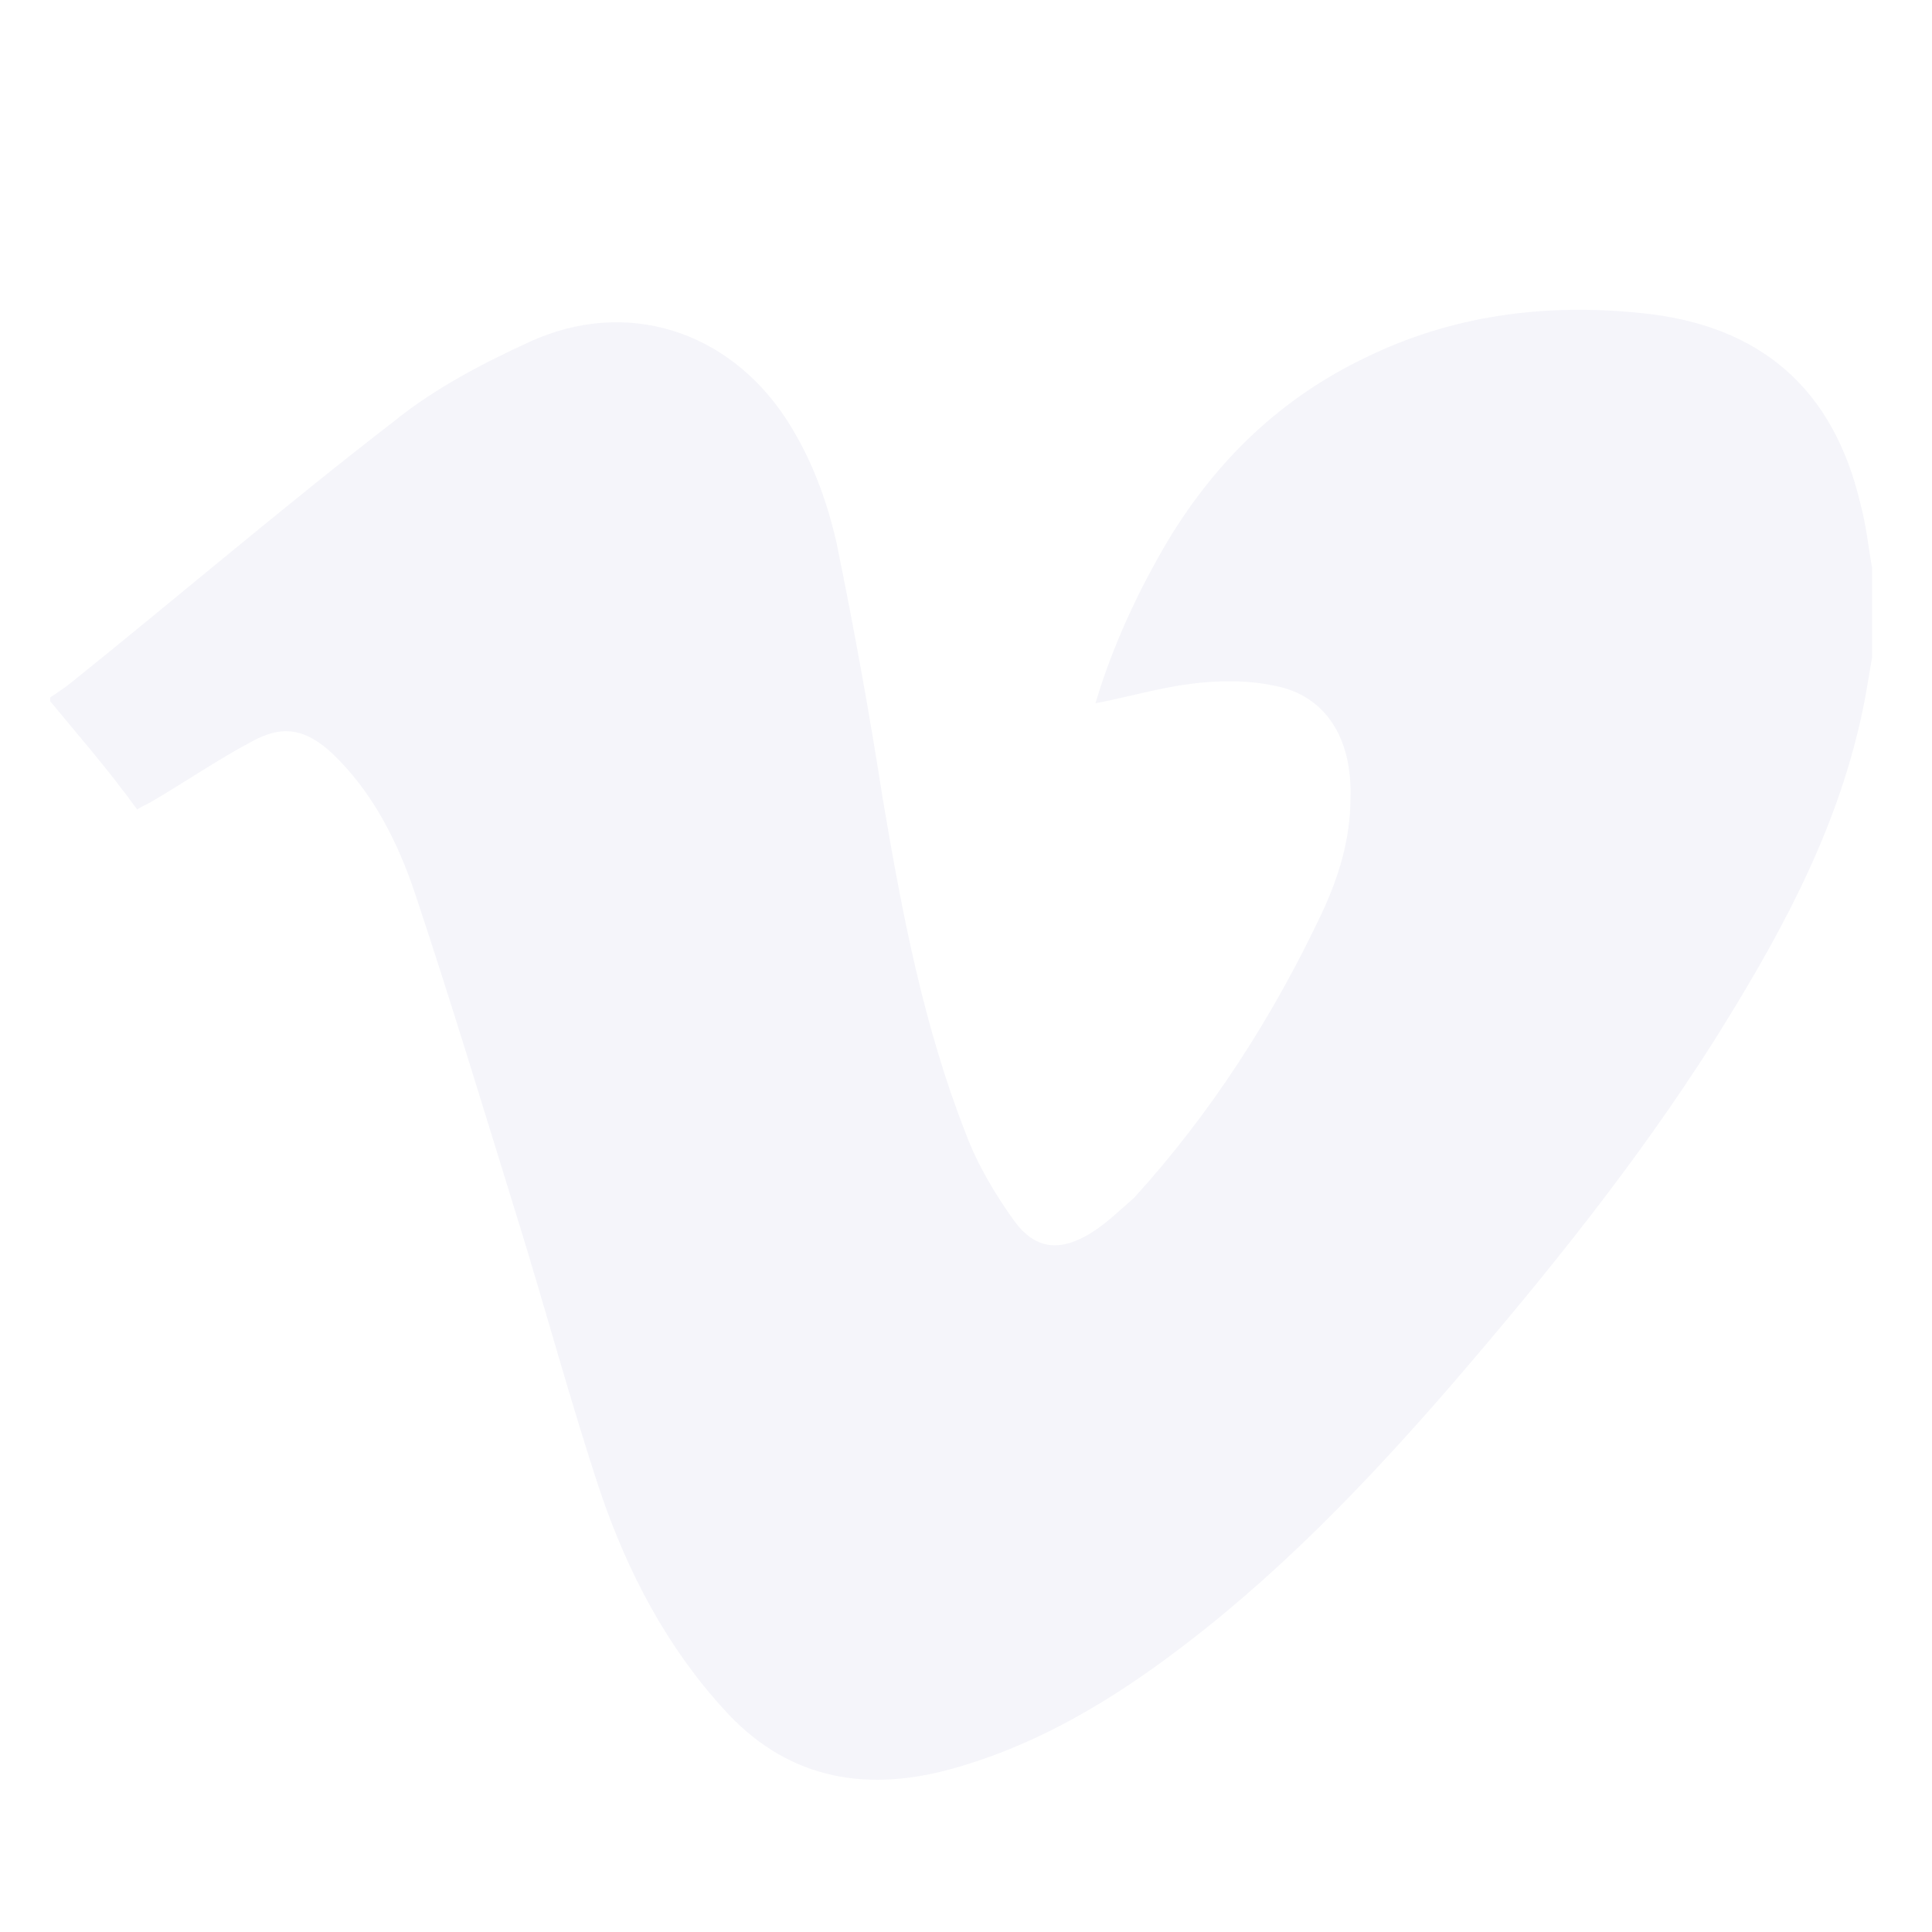
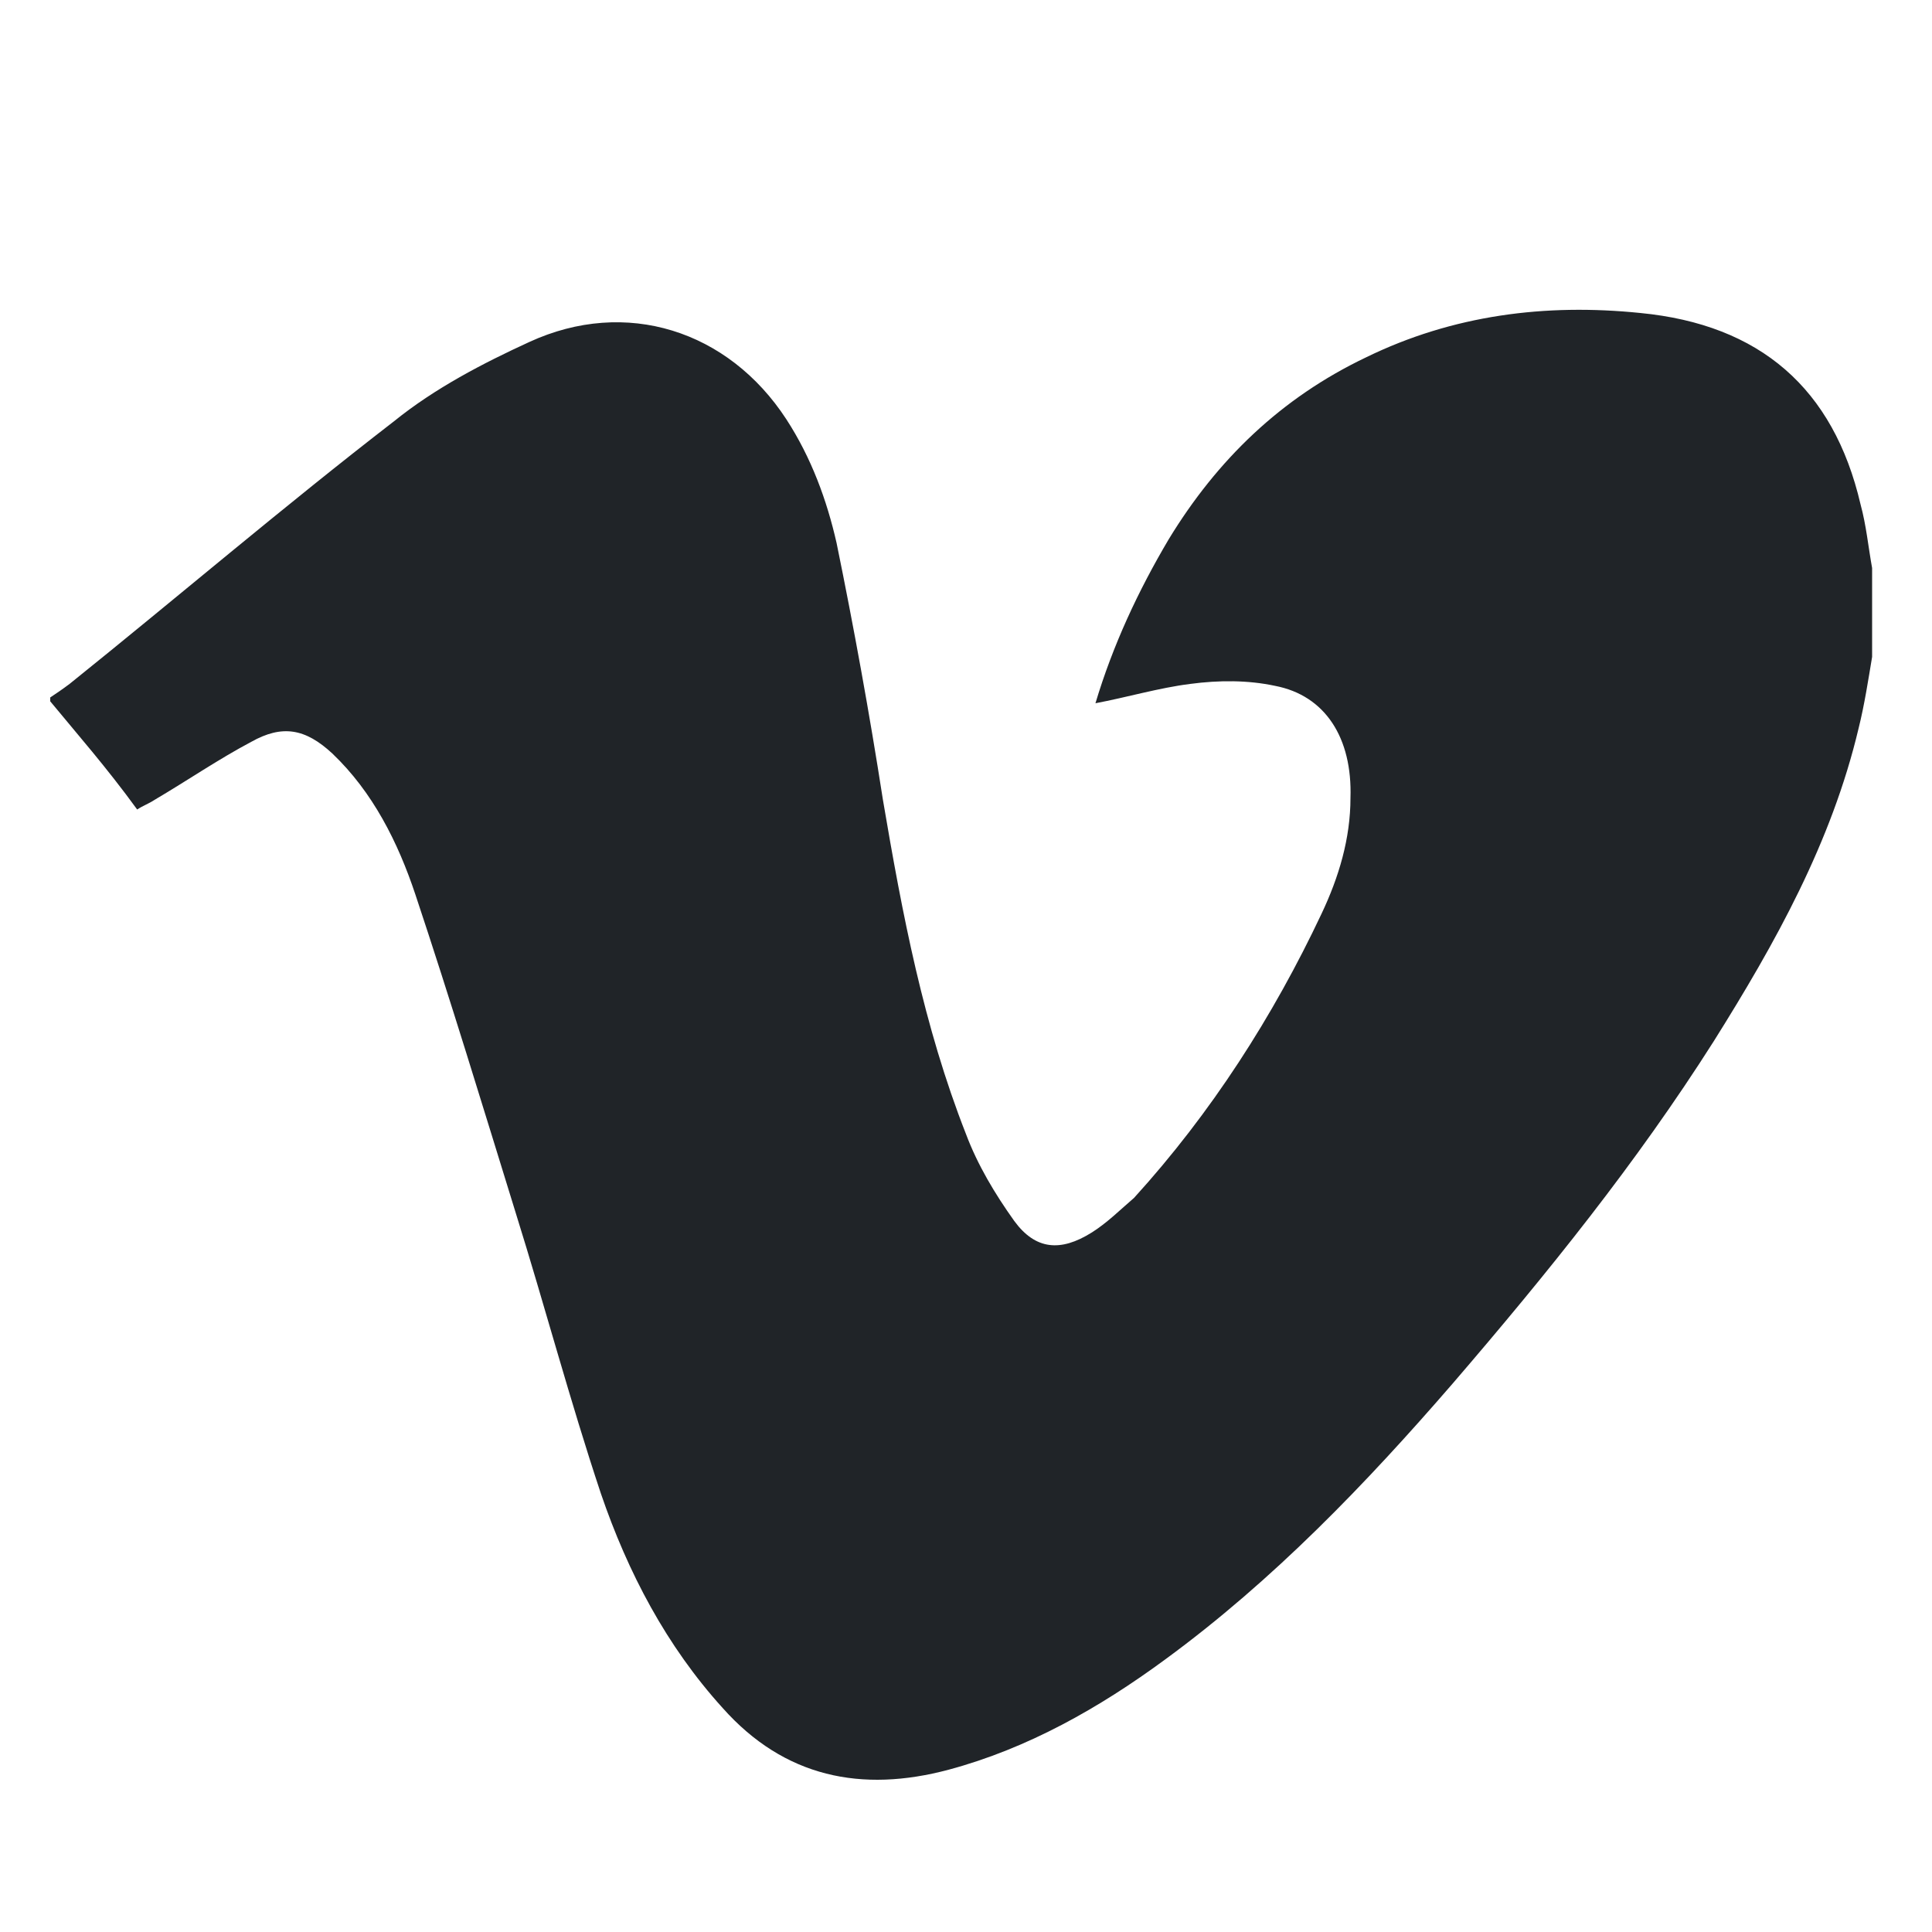
<svg xmlns="http://www.w3.org/2000/svg" version="1.1" id="Layer_1" x="0px" y="0px" width="100px" height="100px" viewBox="0 0 100 100" enable-background="new 0 0 100 100" xml:space="preserve">
  <g>
-     <path fill="#F5F5FA" d="M2.6,36.3c0-0.1,0-0.1,0-0.2c0.3-0.2,0.6-0.4,1-0.7c5.6-4.5,11.1-9.2,16.8-13.6c2.1-1.7,4.6-3,7-4.1   c5-2.3,10.3-0.6,13.3,4c1.3,2,2.1,4.2,2.6,6.4c0.9,4.4,1.7,8.8,2.4,13.3c1,5.9,2.1,11.7,4.3,17.3c0.6,1.6,1.5,3.1,2.5,4.5   c1.1,1.5,2.4,1.6,4,0.6c0.8-0.5,1.5-1.2,2.2-1.8c4-4.4,7.2-9.4,9.7-14.7c0.9-1.9,1.5-3.9,1.5-6c0.1-3.1-1.3-5.3-3.9-5.8   c-1.4-0.3-2.9-0.3-4.4-0.1c-1.6,0.2-3.3,0.7-4.9,1c0.9-3,2.2-5.8,3.8-8.5c2.5-4.1,5.8-7.3,10.2-9.4c4.5-2.2,9.3-2.8,14.2-2.3   c6.2,0.6,10,3.9,11.4,9.9c0.3,1.1,0.4,2.2,0.6,3.3c0,1.5,0,3.1,0,4.6c-0.2,1.2-0.4,2.5-0.7,3.7c-1.4,5.9-4.3,11.1-7.5,16.2   c-4,6.3-8.6,12-13.5,17.7c-4.5,5.2-9.3,10.2-14.9,14.3c-3.4,2.5-7.1,4.6-11.2,5.7c-4.5,1.2-8.5,0.4-11.7-3.2   c-2.9-3.2-4.9-7-6.3-11.1c-1.6-4.8-2.9-9.7-4.4-14.5c-1.7-5.5-3.4-11.1-5.2-16.5c-0.9-2.7-2.2-5.3-4.3-7.3   c-1.4-1.3-2.6-1.5-4.2-0.6c-1.7,0.9-3.3,2-5,3c-0.3,0.2-0.6,0.3-0.9,0.5C5.5,39.7,4,38,2.6,36.3z" />
+     <path fill="#202428" d="M2.6,36.3c0-0.1,0-0.1,0-0.2c0.3-0.2,0.6-0.4,1-0.7c5.6-4.5,11.1-9.2,16.8-13.6c2.1-1.7,4.6-3,7-4.1   c5-2.3,10.3-0.6,13.3,4c1.3,2,2.1,4.2,2.6,6.4c0.9,4.4,1.7,8.8,2.4,13.3c1,5.9,2.1,11.7,4.3,17.3c0.6,1.6,1.5,3.1,2.5,4.5   c1.1,1.5,2.4,1.6,4,0.6c0.8-0.5,1.5-1.2,2.2-1.8c4-4.4,7.2-9.4,9.7-14.7c0.9-1.9,1.5-3.9,1.5-6c0.1-3.1-1.3-5.3-3.9-5.8   c-1.4-0.3-2.9-0.3-4.4-0.1c-1.6,0.2-3.3,0.7-4.9,1c0.9-3,2.2-5.8,3.8-8.5c2.5-4.1,5.8-7.3,10.2-9.4c4.5-2.2,9.3-2.8,14.2-2.3   c6.2,0.6,10,3.9,11.4,9.9c0.3,1.1,0.4,2.2,0.6,3.3c0,1.5,0,3.1,0,4.6c-0.2,1.2-0.4,2.5-0.7,3.7c-1.4,5.9-4.3,11.1-7.5,16.2   c-4,6.3-8.6,12-13.5,17.7c-4.5,5.2-9.3,10.2-14.9,14.3c-3.4,2.5-7.1,4.6-11.2,5.7c-4.5,1.2-8.5,0.4-11.7-3.2   c-2.9-3.2-4.9-7-6.3-11.1c-1.6-4.8-2.9-9.7-4.4-14.5c-1.7-5.5-3.4-11.1-5.2-16.5c-0.9-2.7-2.2-5.3-4.3-7.3   c-1.4-1.3-2.6-1.5-4.2-0.6c-1.7,0.9-3.3,2-5,3c-0.3,0.2-0.6,0.3-0.9,0.5C5.5,39.7,4,38,2.6,36.3z" />
  </g>
</svg>
